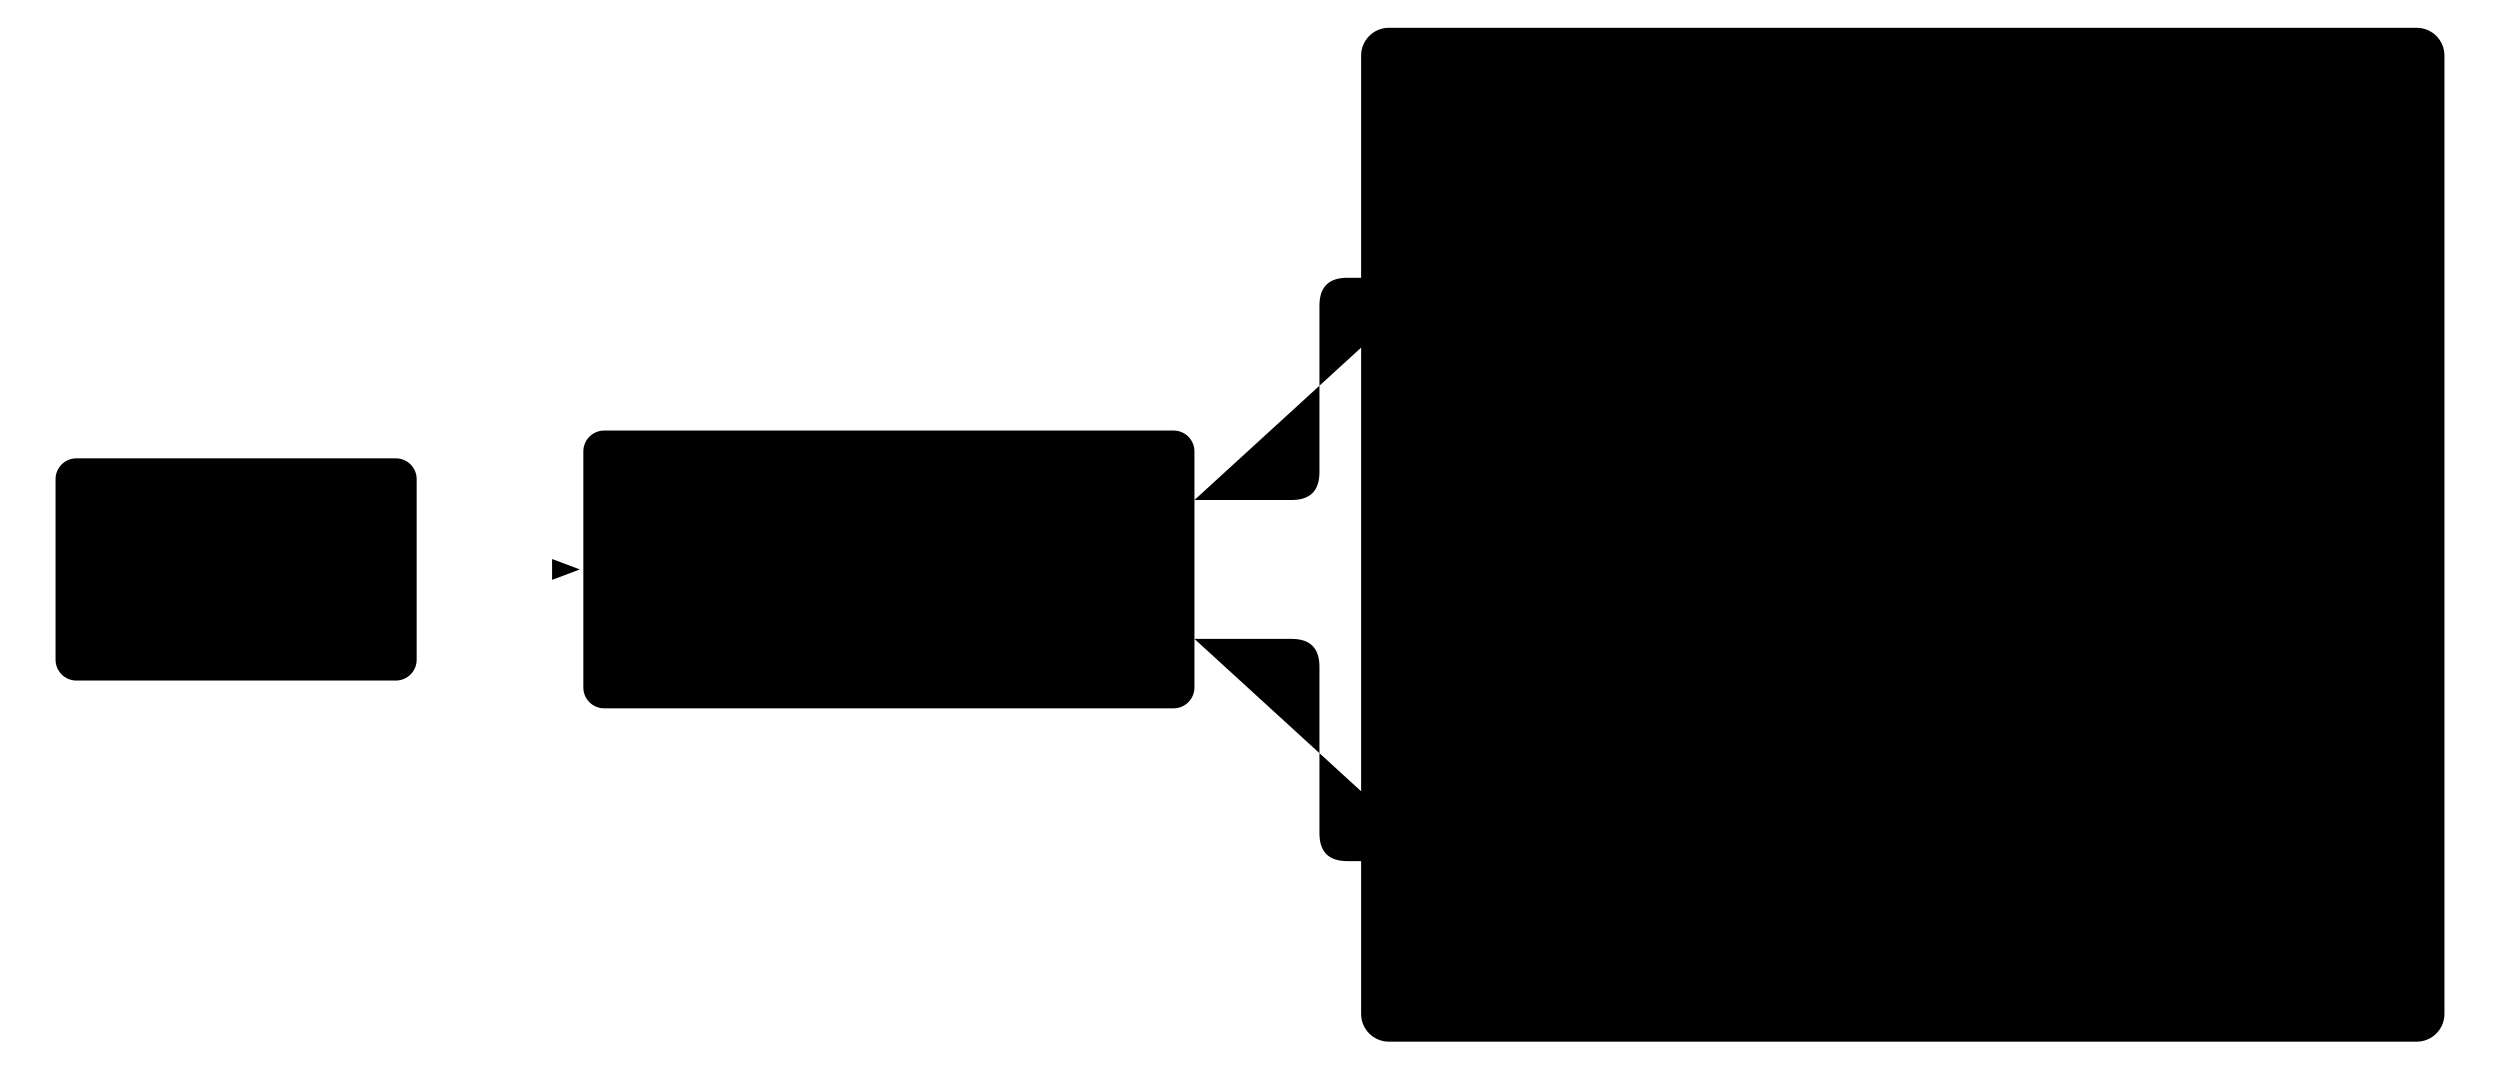
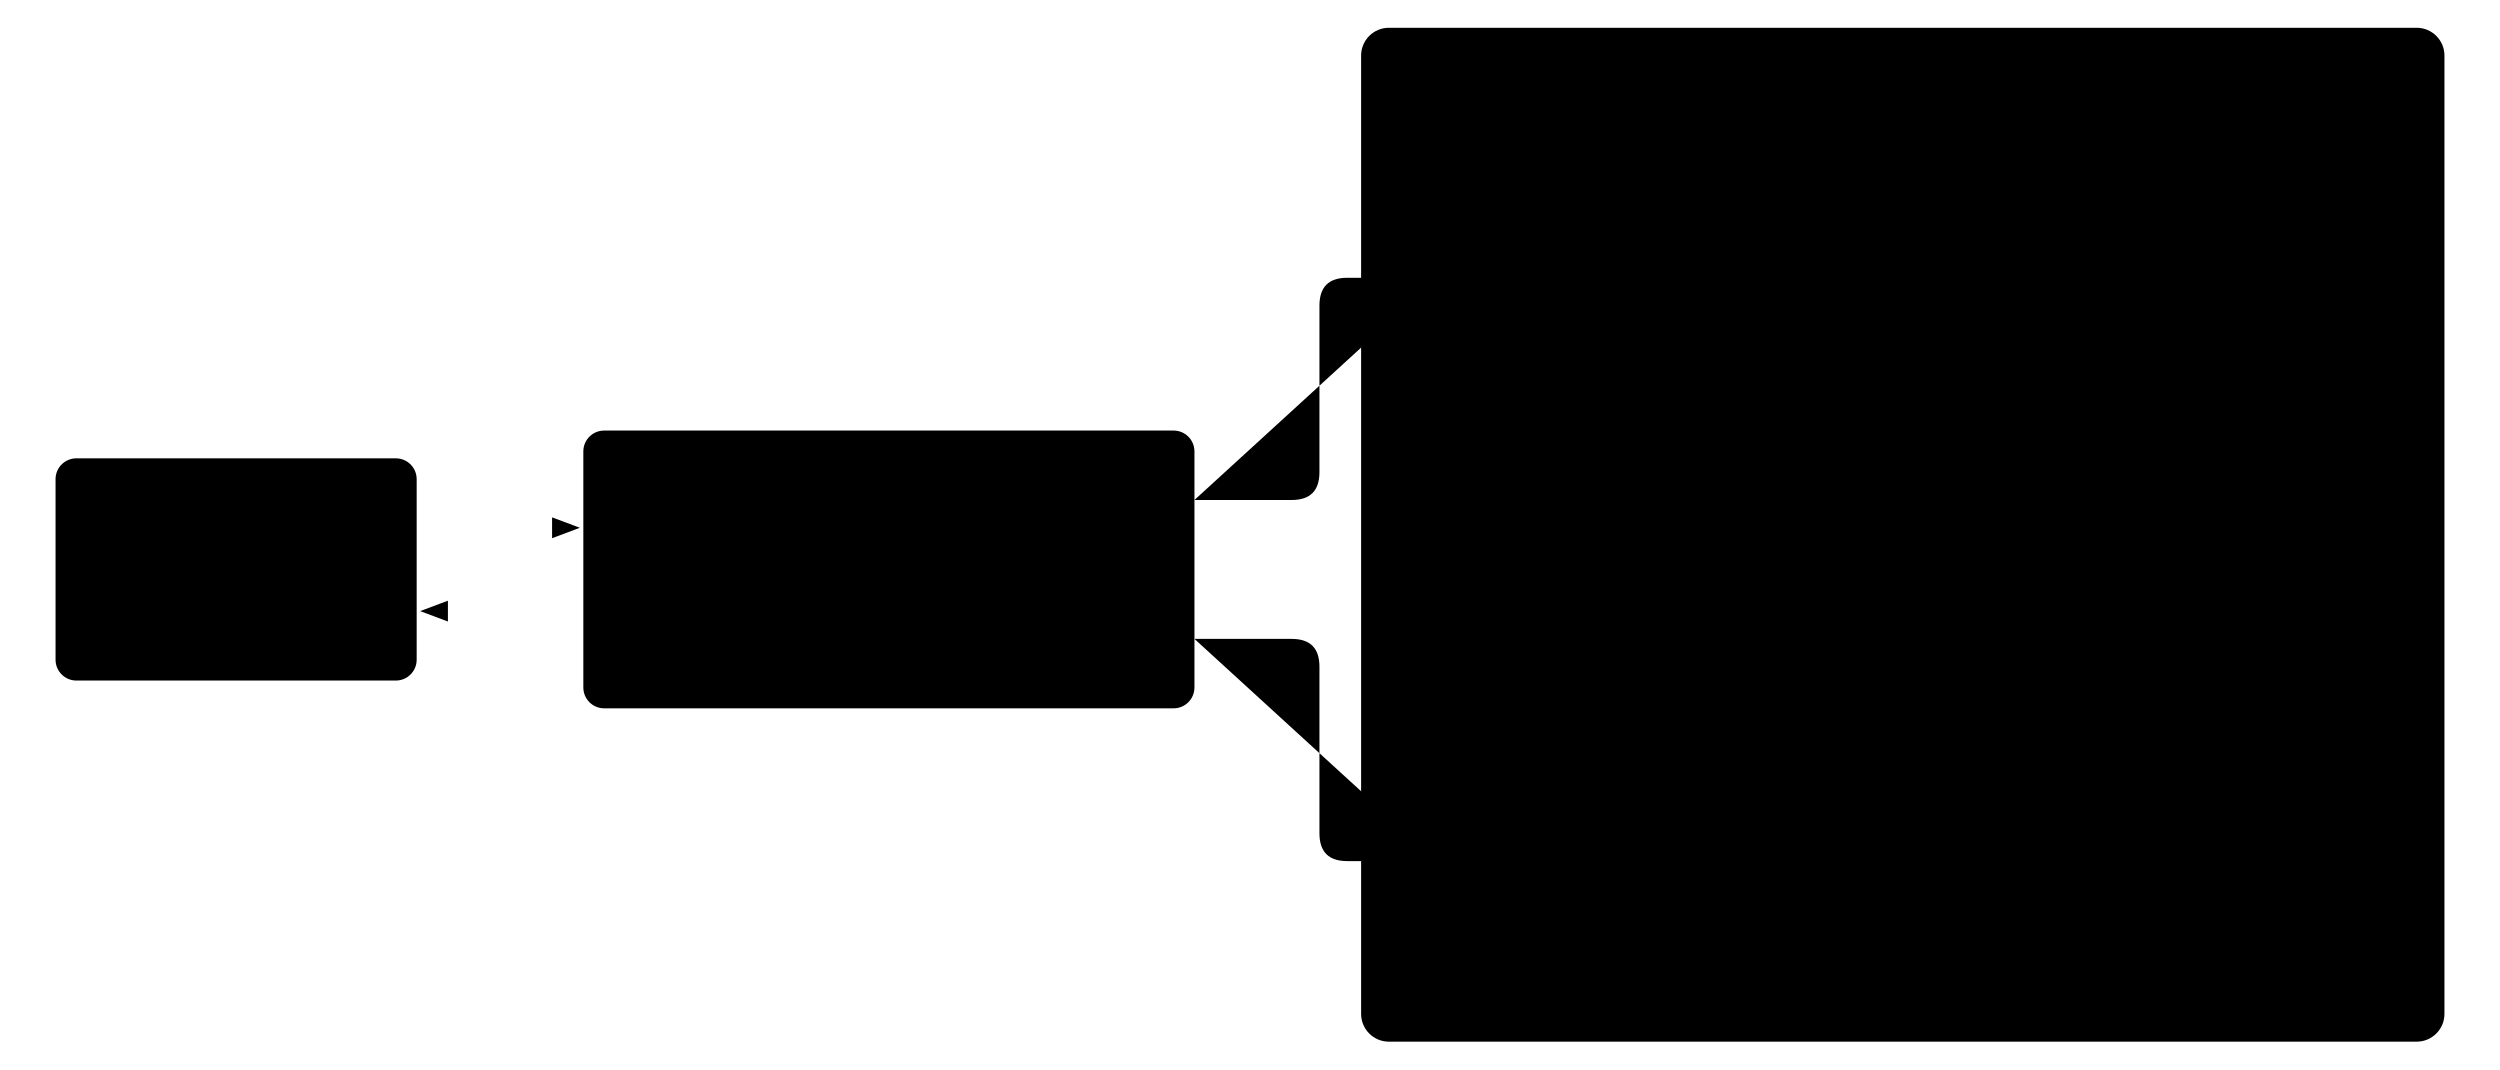
<svg xmlns="http://www.w3.org/2000/svg" viewBox="0 0 720 308" width="720" height="308">
  <defs>
    <marker id="arrow" viewBox="0 0 8 6" markerWidth="8" markerHeight="6" refX="7" refY="3" orient="auto" markerUnits="userSpaceOnUse">
      <path class="dg-head" d="M0,0 L8,3 L0,6 Z" />
    </marker>
  </defs>
  <rect class="dg-zone" x="392" y="8" width="312" height="292" rx="8" />
  <text class="dg-eyebrow" x="408" y="30">TOOLS · EACH ONE WRAPS AN AGENT</text>
-   <path class="dg-edge" d="M120,164 H166" marker-end="url(#arrow)" />
+   <path class="dg-edge" d="M120,152 H166" marker-end="url(#arrow)" />
+   <path class="dg-edge is-dashed" d="M168,176 H122" marker-end="url(#arrow)" />
  <path class="dg-edge" d="M344,144 H372 Q380,144 380,136 V88 Q380,80 388,80 H414" marker-end="url(#arrow)" />
  <path class="dg-edge" d="M344,164 H414" marker-end="url(#arrow)" />
  <path class="dg-edge" d="M344,184 H372 Q380,184 380,192 V240 Q380,248 388,248 H414" marker-end="url(#arrow)" />
  <rect class="dg-node is-input" x="16" y="132" width="104" height="64" rx="6" />
  <text class="dg-name" x="68" y="169" text-anchor="middle">User</text>
  <rect class="dg-node is-focal" x="168" y="124" width="176" height="80" rx="6" />
-   <text class="dg-name is-focal-text" x="256" y="161" text-anchor="middle">Orchestrator agent</text>
-   <text class="dg-sub" x="256" y="179" text-anchor="middle">picks a specialist</text>
+   <text class="dg-name is-focal-text" x="256" y="153" text-anchor="middle">Orchestrator agent</text>
+   <text class="dg-sub" x="256" y="171" text-anchor="middle">calls specialists,</text>
+   <text class="dg-sub" x="256" y="187" text-anchor="middle">combines answers</text>
  <rect class="dg-node" x="416" y="48" width="264" height="64" rx="6" />
  <text class="dg-name" x="548" y="77" text-anchor="middle">Research assistant</text>
  <text class="dg-code" x="548" y="95" text-anchor="middle">research_assistant</text>
  <rect class="dg-node" x="416" y="132" width="264" height="64" rx="6" />
  <text class="dg-name" x="548" y="161" text-anchor="middle">Product recommendations</text>
  <text class="dg-code" x="548" y="179" text-anchor="middle">product_recommendation_assistant</text>
  <rect class="dg-node" x="416" y="216" width="264" height="64" rx="6" />
  <text class="dg-name" x="548" y="245" text-anchor="middle">Trip planning</text>
  <text class="dg-code" x="548" y="263" text-anchor="middle">trip_planning_assistant</text>
</svg>
